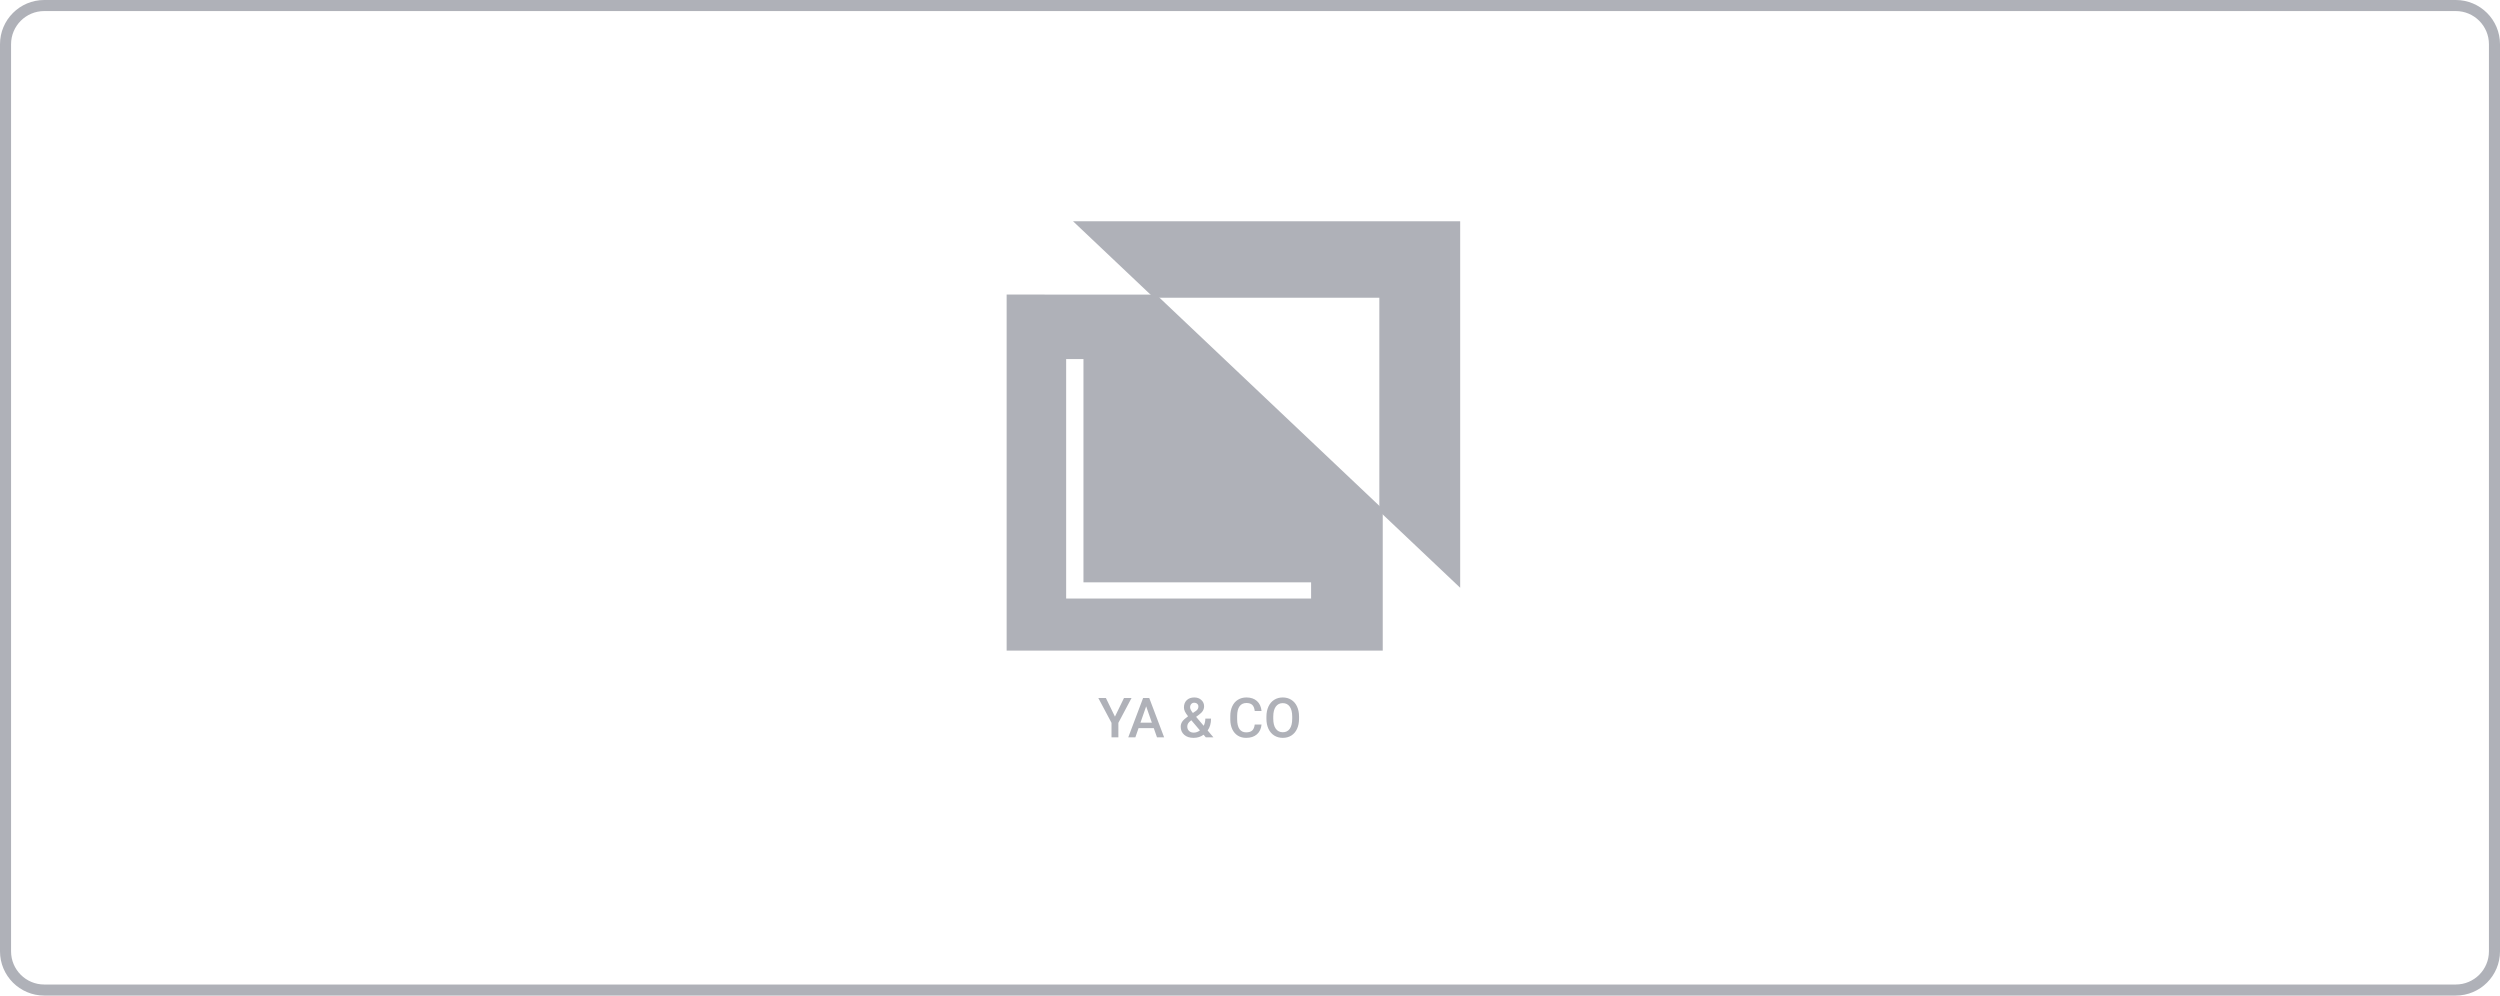
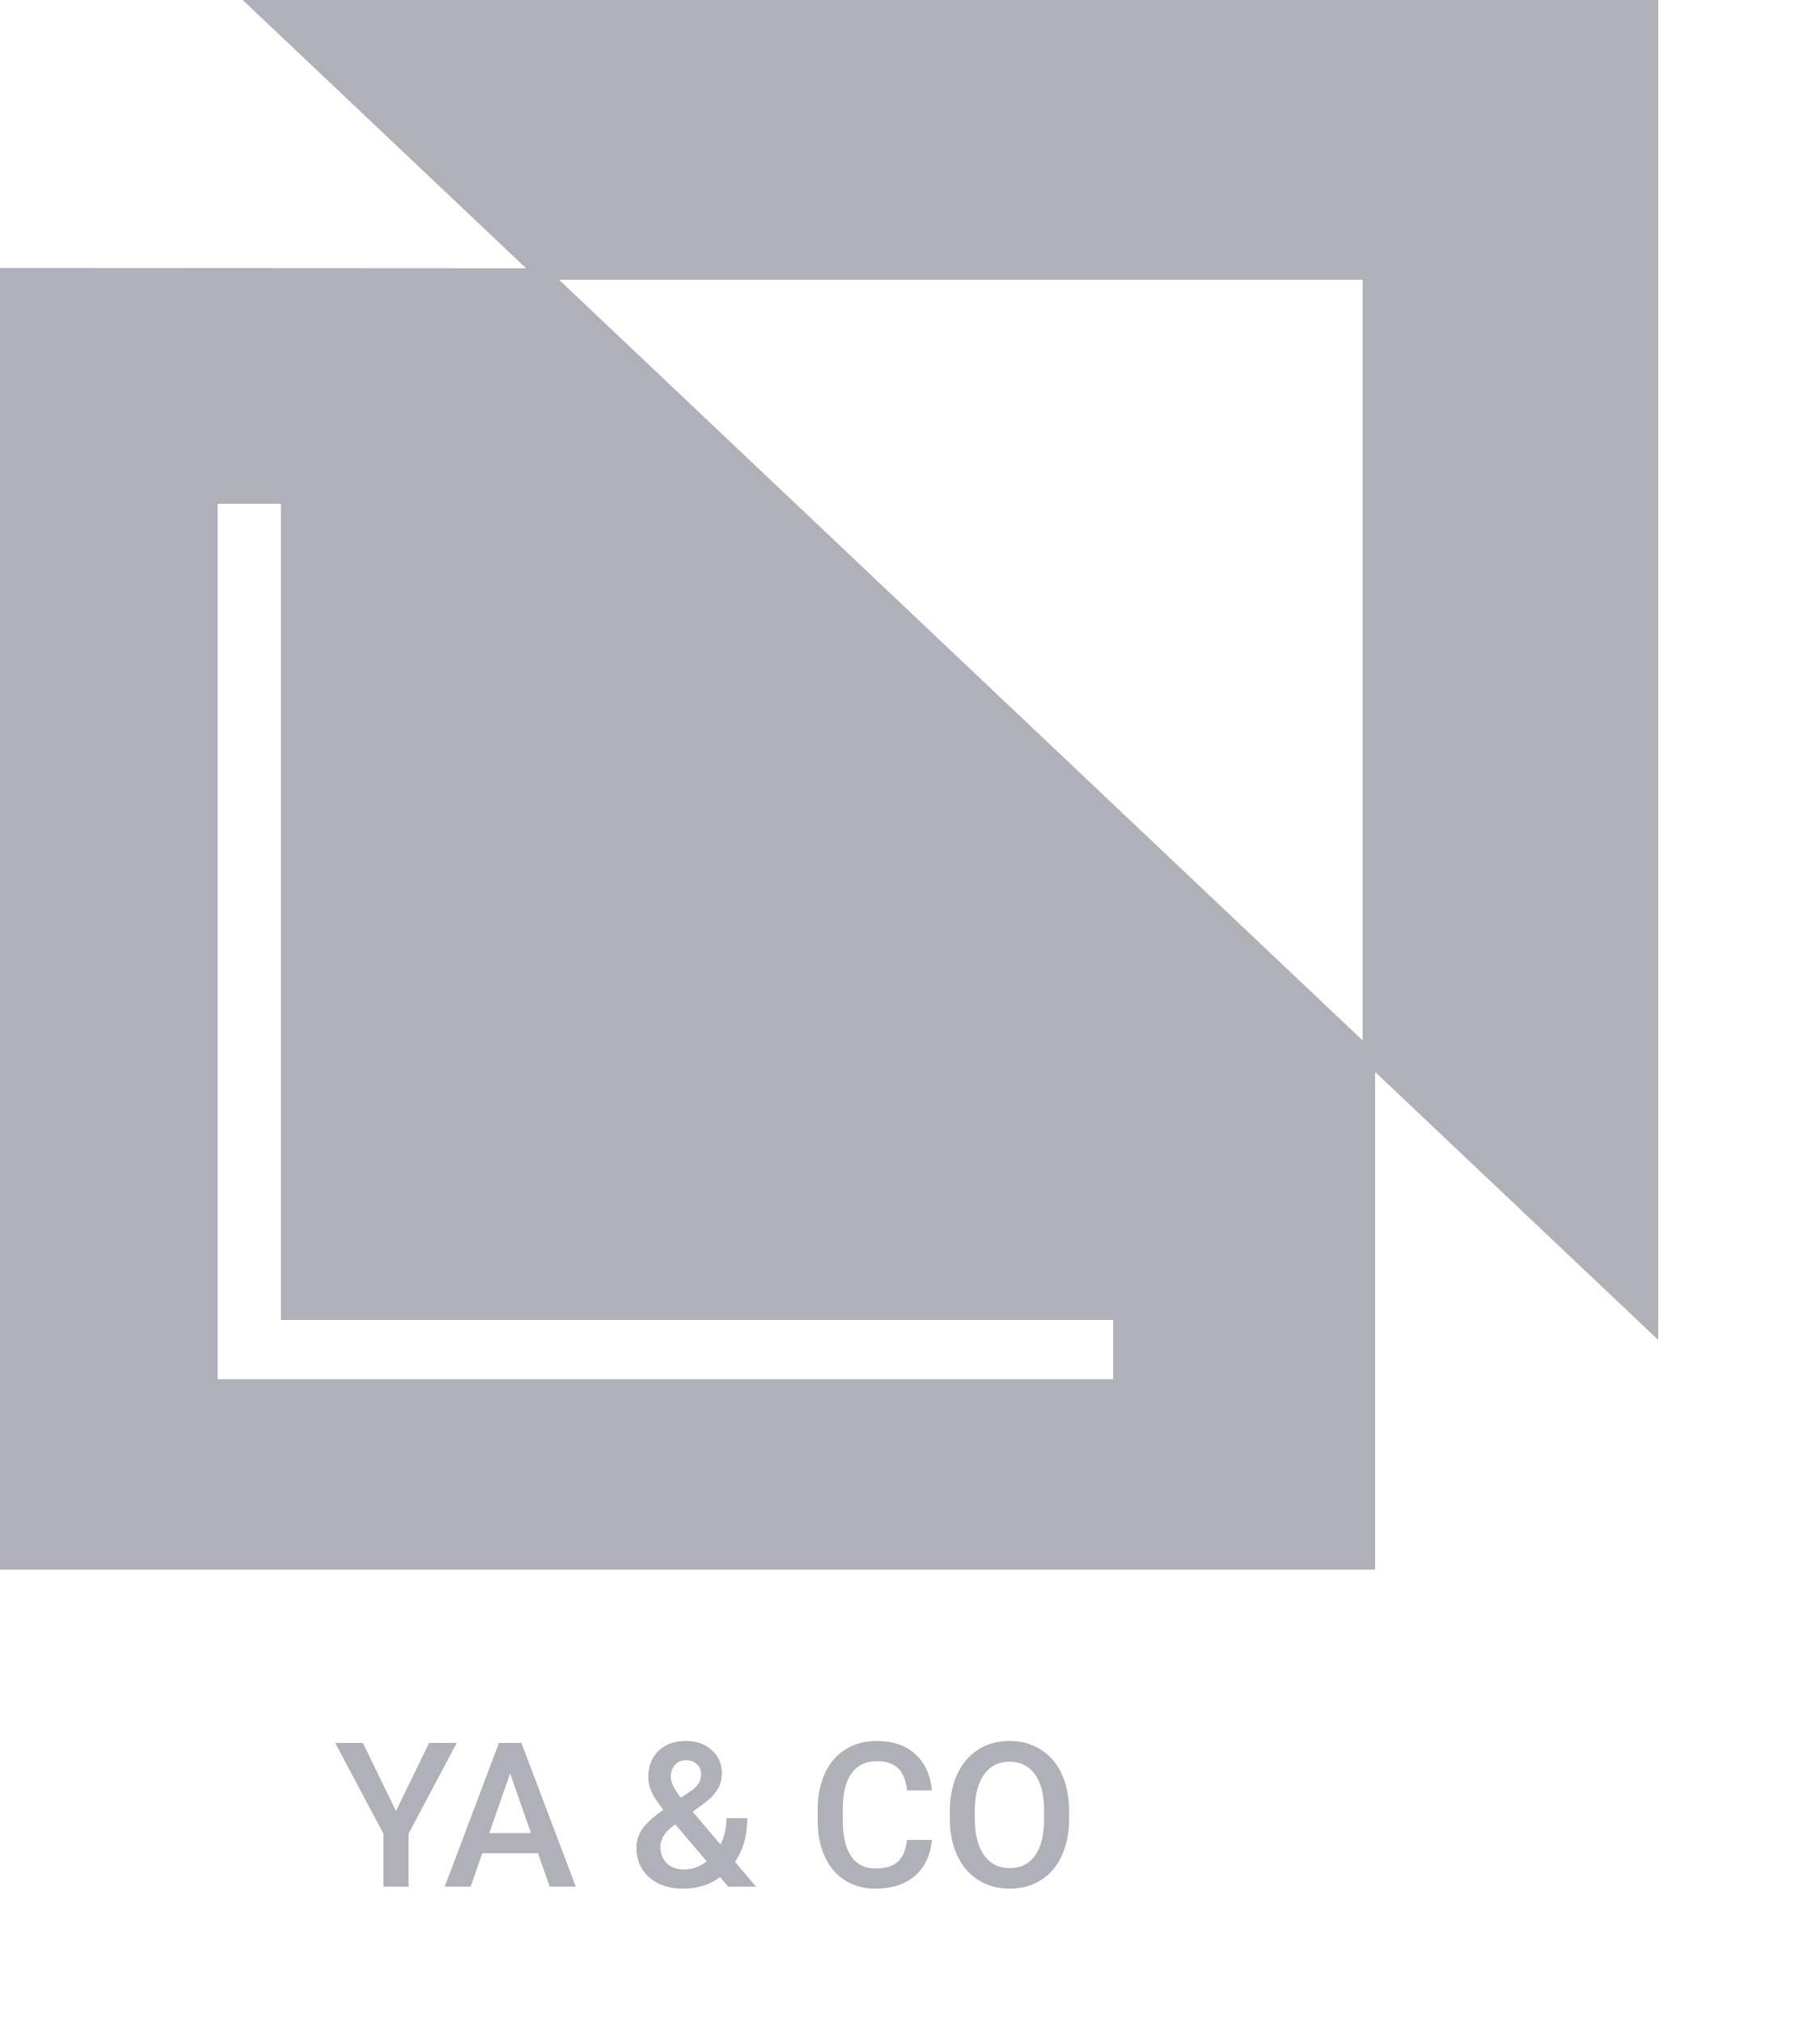
- <svg xmlns="http://www.w3.org/2000/svg" width="226" height="90" viewBox="0 0 226 90" fill="none">
-   <rect x="0.5" y="0.5" width="225" height="89" rx="3.5" stroke="#AFB1B8" />
-   <path d="M97 20L104.308 26.918H124.692V46.216L132 53.134V20H97Z" fill="#AFB1B8" />
-   <path d="M91 26.627V58.814H125V46.02L104.523 26.634L91 26.627ZM118.523 54.105H96.38V32.458H97.945V52.64H118.523V54.105Z" fill="#AFB1B8" />
-   <path d="M100.791 64.784L101.609 63.099H102.292L101.101 65.345V66.654H100.481V65.345L99.287 63.099H99.973L100.791 64.784ZM104.302 65.826H102.925L102.637 66.654H101.995L103.337 63.099H103.892L105.237 66.654H104.592L104.302 65.826ZM103.098 65.328H104.128L103.613 63.853L103.098 65.328ZM106.736 65.694C106.736 65.53 106.781 65.379 106.87 65.243C106.96 65.104 107.136 64.941 107.4 64.752C107.262 64.578 107.165 64.43 107.109 64.308C107.056 64.186 107.029 64.067 107.029 63.954C107.029 63.675 107.113 63.456 107.283 63.294C107.452 63.132 107.68 63.05 107.966 63.05C108.225 63.05 108.437 63.127 108.601 63.28C108.767 63.431 108.85 63.619 108.85 63.844C108.85 63.992 108.813 64.129 108.738 64.254C108.663 64.378 108.54 64.501 108.369 64.625L108.127 64.801L108.813 65.611C108.913 65.416 108.962 65.199 108.962 64.96H109.478C109.478 65.397 109.375 65.756 109.17 66.036L109.692 66.654H109.004L108.804 66.417C108.55 66.607 108.247 66.703 107.896 66.703C107.544 66.703 107.262 66.61 107.051 66.424C106.841 66.237 106.736 65.994 106.736 65.694ZM107.913 66.229C108.113 66.229 108.3 66.162 108.474 66.029L107.698 65.113L107.622 65.167C107.427 65.315 107.329 65.484 107.329 65.675C107.329 65.839 107.382 65.973 107.488 66.075C107.594 66.178 107.735 66.229 107.913 66.229ZM107.585 63.939C107.585 64.076 107.669 64.247 107.837 64.454L108.108 64.269L108.184 64.207C108.285 64.118 108.335 64.003 108.335 63.863C108.335 63.77 108.3 63.692 108.23 63.627C108.16 63.56 108.071 63.526 107.964 63.526C107.848 63.526 107.756 63.565 107.688 63.644C107.62 63.722 107.585 63.82 107.585 63.939ZM114.043 65.497C114.007 65.876 113.867 66.172 113.623 66.385C113.379 66.597 113.054 66.703 112.649 66.703C112.366 66.703 112.116 66.636 111.899 66.502C111.685 66.367 111.519 66.176 111.401 65.929C111.284 65.681 111.223 65.394 111.218 65.067V64.735C111.218 64.4 111.278 64.104 111.396 63.849C111.515 63.593 111.685 63.396 111.907 63.258C112.13 63.12 112.387 63.05 112.678 63.05C113.07 63.05 113.386 63.157 113.625 63.37C113.865 63.583 114.004 63.884 114.043 64.273H113.428C113.398 64.018 113.324 63.834 113.203 63.722C113.084 63.608 112.909 63.551 112.678 63.551C112.41 63.551 112.203 63.649 112.058 63.846C111.915 64.041 111.842 64.329 111.838 64.708V65.023C111.838 65.407 111.907 65.7 112.043 65.902C112.182 66.104 112.384 66.205 112.649 66.205C112.891 66.205 113.074 66.15 113.196 66.041C113.318 65.932 113.395 65.751 113.428 65.497H114.043ZM117.434 64.969C117.434 65.317 117.374 65.624 117.253 65.887C117.133 66.149 116.96 66.351 116.736 66.493C116.513 66.633 116.256 66.703 115.964 66.703C115.676 66.703 115.419 66.633 115.193 66.493C114.968 66.351 114.794 66.15 114.67 65.89C114.548 65.629 114.486 65.329 114.485 64.989V64.789C114.485 64.442 114.546 64.136 114.668 63.871C114.792 63.605 114.965 63.403 115.188 63.263C115.413 63.121 115.67 63.05 115.959 63.05C116.249 63.05 116.506 63.12 116.729 63.26C116.953 63.399 117.126 63.599 117.249 63.861C117.371 64.121 117.432 64.425 117.434 64.772V64.969ZM116.816 64.784C116.816 64.39 116.742 64.088 116.592 63.878C116.444 63.668 116.233 63.563 115.959 63.563C115.693 63.563 115.483 63.668 115.332 63.878C115.182 64.086 115.106 64.382 115.103 64.764V64.969C115.103 65.36 115.178 65.662 115.33 65.875C115.483 66.088 115.694 66.195 115.964 66.195C116.238 66.195 116.448 66.091 116.594 65.882C116.742 65.674 116.816 65.37 116.816 64.969V64.784Z" fill="#AFB1B8" />
+ <svg xmlns="http://www.w3.org/2000/svg" width="45" height="50" viewBox="0 0 45 50" fill="none">
+   <path d="M6 0L13.308 6.918H33.692V26.216L41 33.134V0H6Z" fill="#AFB1B8" />
+   <path d="M0 6.626V38.814H34V26.02L13.523 6.634L0 6.626ZM27.523 34.105H5.38V12.458H6.945V32.64H27.523V34.105Z" fill="#AFB1B8" />
+   <path d="M9.791 44.784L10.609 43.099H11.293L10.101 45.345V46.654H9.481V45.345L8.287 43.099H8.973L9.791 44.784ZM13.302 45.826H11.925L11.637 46.654H10.995L12.337 43.099H12.892L14.237 46.654H13.592L13.302 45.826ZM12.098 45.328H13.128L12.613 43.853L12.098 45.328ZM15.736 45.694C15.736 45.53 15.781 45.379 15.87 45.243C15.96 45.104 16.136 44.941 16.4 44.752C16.262 44.578 16.165 44.43 16.109 44.308C16.056 44.185 16.029 44.068 16.029 43.954C16.029 43.675 16.113 43.456 16.283 43.294C16.452 43.132 16.68 43.05 16.966 43.05C17.225 43.05 17.437 43.127 17.601 43.28C17.767 43.431 17.85 43.619 17.85 43.844C17.85 43.992 17.813 44.129 17.738 44.254C17.663 44.378 17.54 44.501 17.369 44.625L17.127 44.801L17.814 45.611C17.913 45.416 17.962 45.199 17.962 44.959H18.477C18.477 45.397 18.375 45.756 18.17 46.036L18.692 46.654H18.004L17.804 46.417C17.55 46.607 17.247 46.703 16.895 46.703C16.544 46.703 16.262 46.61 16.051 46.424C15.841 46.237 15.736 45.994 15.736 45.694ZM16.913 46.229C17.113 46.229 17.3 46.162 17.474 46.029L16.698 45.113L16.622 45.167C16.427 45.315 16.329 45.484 16.329 45.675C16.329 45.839 16.382 45.973 16.488 46.075C16.594 46.178 16.735 46.229 16.913 46.229ZM16.585 43.939C16.585 44.076 16.669 44.247 16.837 44.454L17.108 44.269L17.184 44.208C17.285 44.118 17.335 44.003 17.335 43.863C17.335 43.77 17.3 43.692 17.23 43.627C17.16 43.56 17.071 43.526 16.964 43.526C16.848 43.526 16.756 43.565 16.688 43.644C16.62 43.722 16.585 43.82 16.585 43.939ZM23.043 45.497C23.007 45.876 22.867 46.172 22.623 46.385C22.379 46.597 22.054 46.703 21.649 46.703C21.366 46.703 21.116 46.636 20.899 46.502C20.685 46.367 20.519 46.176 20.401 45.929C20.284 45.681 20.223 45.394 20.218 45.067V44.735C20.218 44.4 20.278 44.104 20.396 43.849C20.515 43.593 20.685 43.396 20.907 43.258C21.13 43.12 21.387 43.05 21.678 43.05C22.07 43.05 22.386 43.157 22.625 43.37C22.865 43.583 23.004 43.884 23.043 44.273H22.428C22.398 44.018 22.324 43.834 22.203 43.722C22.084 43.608 21.909 43.551 21.678 43.551C21.41 43.551 21.203 43.649 21.058 43.846C20.915 44.041 20.842 44.329 20.838 44.708V45.023C20.838 45.407 20.907 45.7 21.044 45.902C21.182 46.104 21.384 46.205 21.649 46.205C21.891 46.205 22.074 46.15 22.196 46.041C22.318 45.932 22.395 45.751 22.428 45.497H23.043ZM26.434 44.969C26.434 45.318 26.374 45.623 26.253 45.887C26.133 46.149 25.96 46.351 25.736 46.493C25.513 46.633 25.256 46.703 24.964 46.703C24.676 46.703 24.419 46.633 24.193 46.493C23.968 46.351 23.794 46.15 23.67 45.89C23.548 45.629 23.486 45.329 23.485 44.989V44.789C23.485 44.442 23.546 44.136 23.668 43.871C23.792 43.605 23.965 43.403 24.188 43.263C24.413 43.121 24.67 43.05 24.959 43.05C25.249 43.05 25.506 43.12 25.729 43.26C25.953 43.399 26.127 43.599 26.248 43.861C26.371 44.121 26.433 44.425 26.434 44.772V44.969ZM25.816 44.784C25.816 44.39 25.741 44.088 25.592 43.878C25.444 43.668 25.233 43.563 24.959 43.563C24.692 43.563 24.483 43.668 24.332 43.878C24.182 44.086 24.106 44.382 24.102 44.764V44.969C24.102 45.36 24.178 45.662 24.33 45.875C24.483 46.088 24.694 46.195 24.964 46.195C25.238 46.195 25.448 46.091 25.594 45.882C25.742 45.674 25.816 45.37 25.816 44.969V44.784Z" fill="#AFB1B8" />
</svg>
